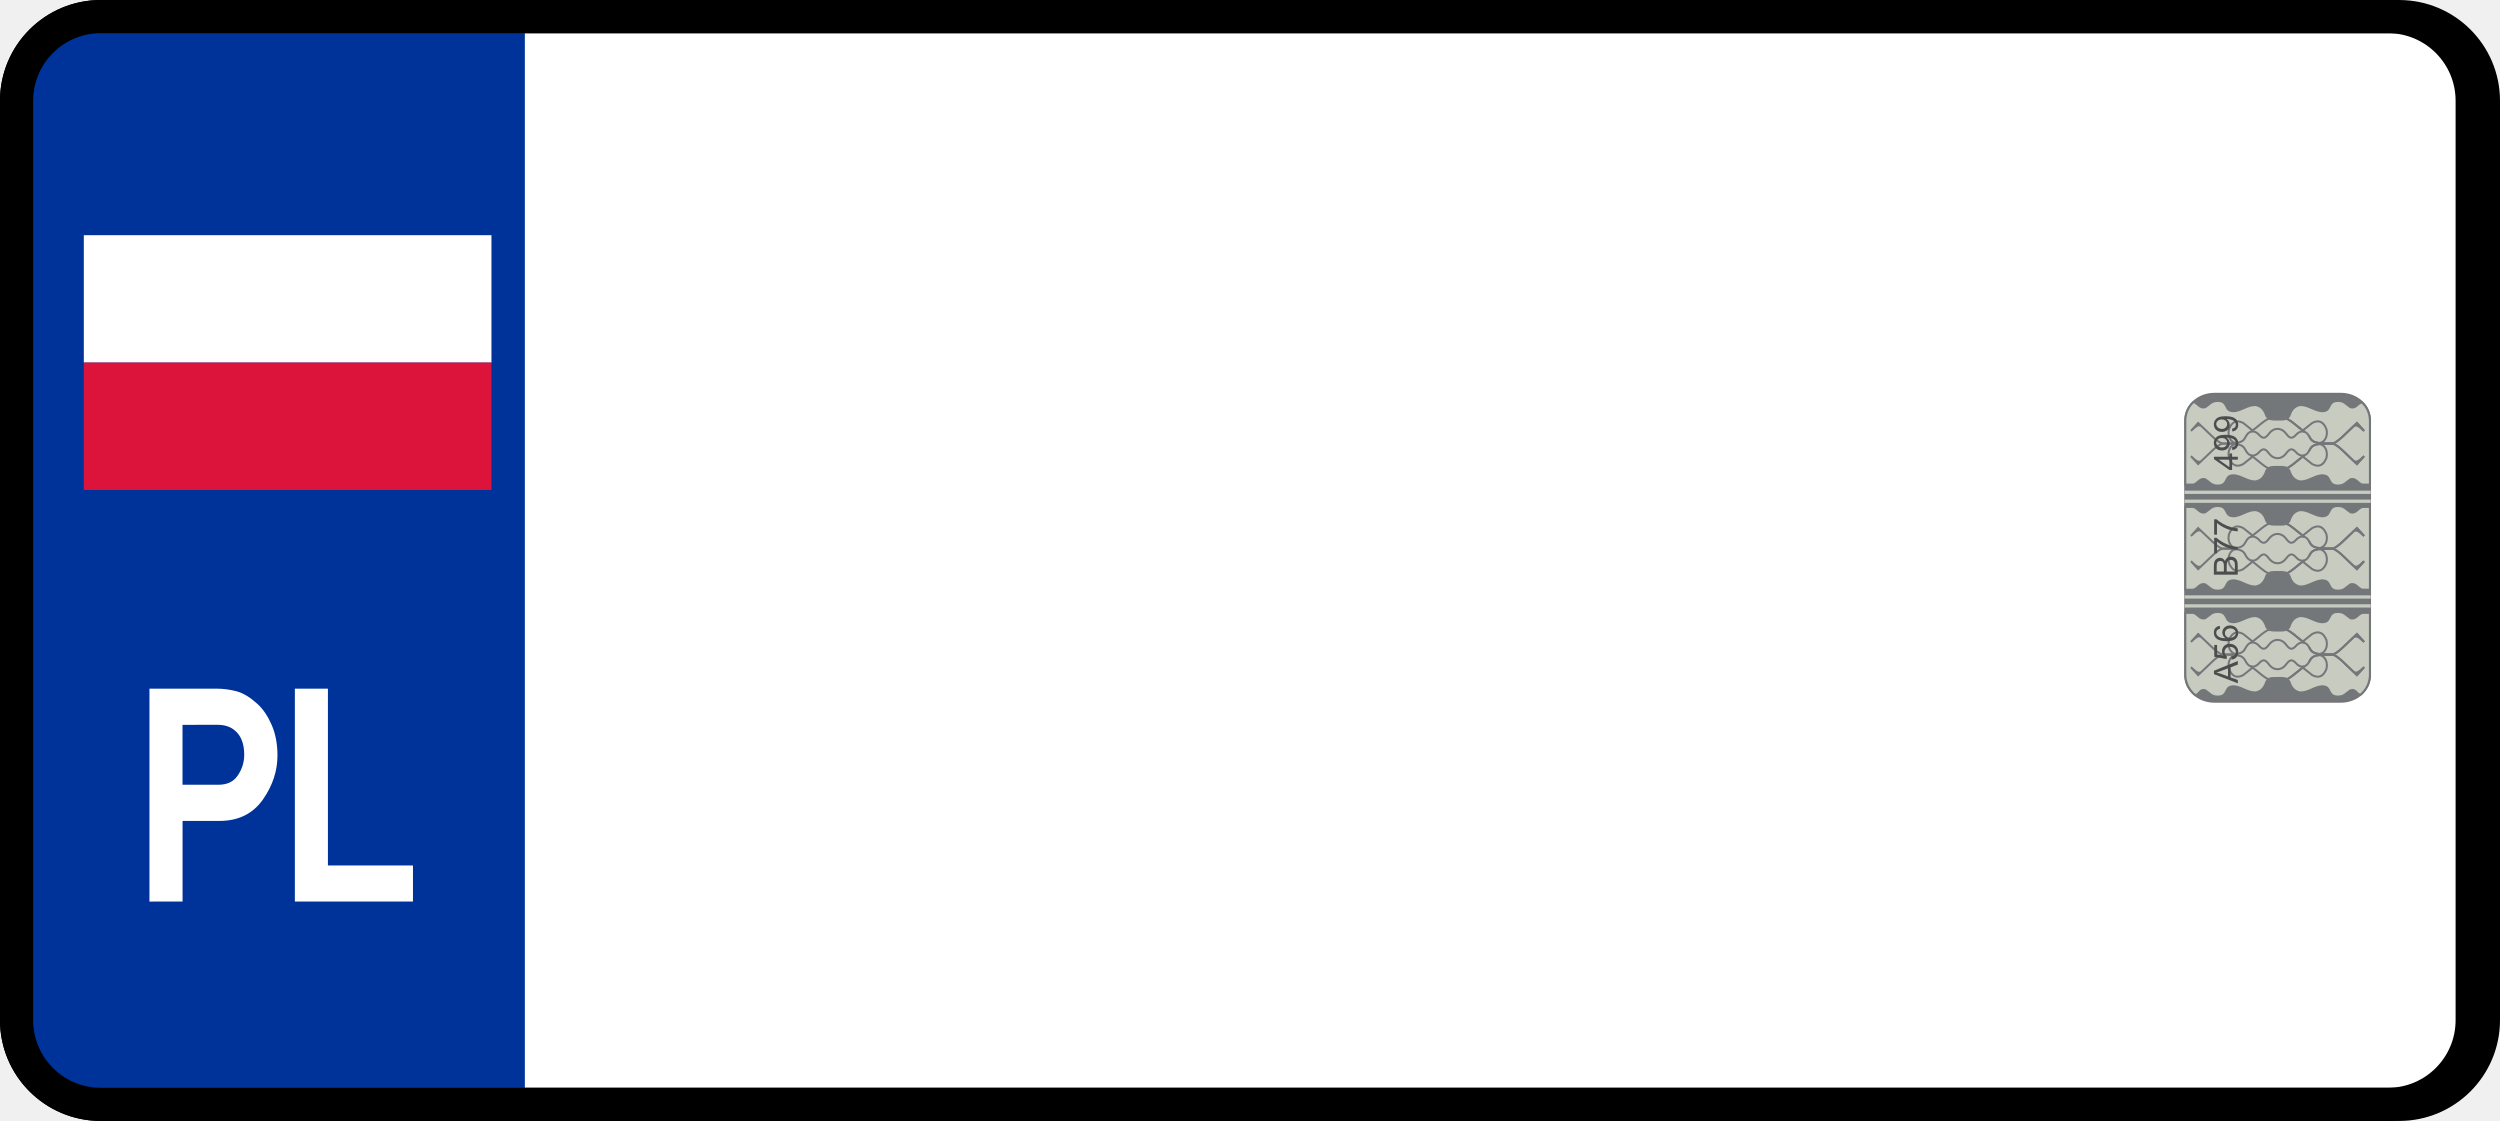
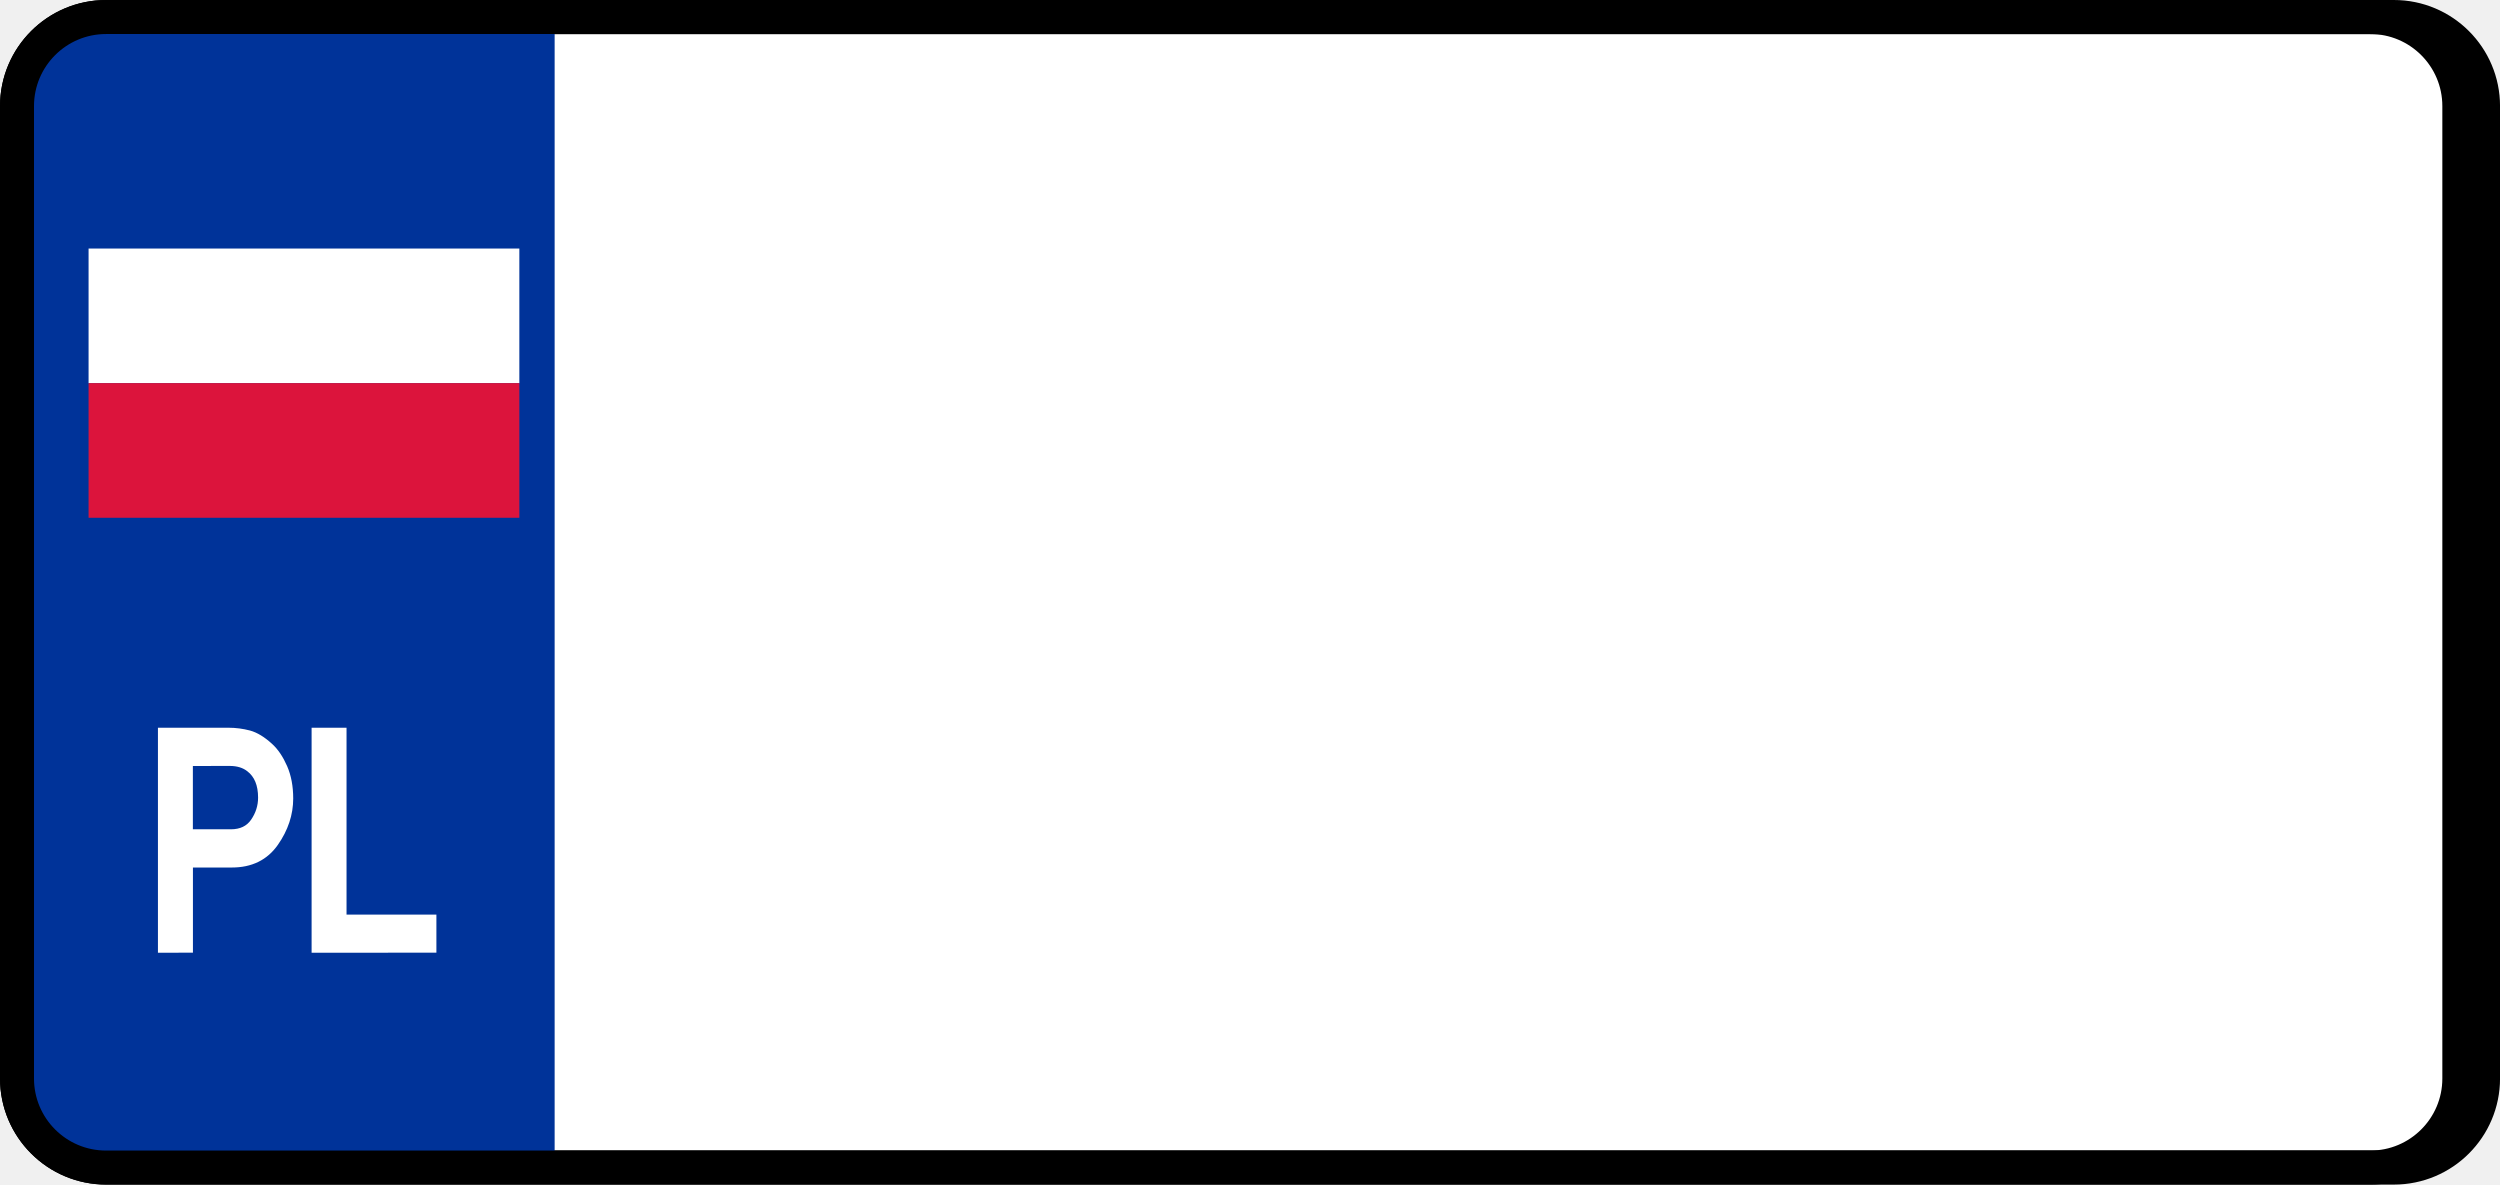
- <svg xmlns="http://www.w3.org/2000/svg" id="svg855" version="1.1" viewBox="0 0 42.655 19.126" height="19.126mm" width="42.655mm">
+ <svg xmlns="http://www.w3.org/2000/svg" id="svg855" version="1.1" viewBox="0 0 40.364 19.126" height="19.126mm" width="40.364mm">
  <defs id="defs849" />
  <g transform="translate(-8.863508,-9.335995)" id="layer1">
-     <rect style="fill:#ffffff;fill-opacity:1;stroke:#000000;stroke-width:0.567;stroke-miterlimit:4;stroke-dasharray:none;stroke-opacity:1" id="rect3911" y="9.62" x="9.147" ry="1.437" height="18.558" width="42.088" />
+     <rect style="fill:#ffffff;fill-opacity:1;stroke:#000000;stroke-width:0.552;stroke-miterlimit:4;stroke-dasharray:none;stroke-opacity:1" id="rect3911" y="9.612" x="9.14" ry="1.438" height="18.574" width="39.812" />
    <path style="fill:#003399;fill-opacity:1;fill-rule:evenodd;stroke:#003399;stroke-width:0.265px;stroke-linecap:butt;stroke-linejoin:miter;stroke-opacity:1" id="path3913" d="M 17.686,9.803 V 28.044 h -7.022 c -0.827,-0.003 -1.247,-0.413 -1.361,-1.129 l 0.025,-15.709 c 0.1,-0.835 0.524,-1.347 1.336,-1.47 z" />
    <path style="font-style:normal;font-weight:normal;font-size:17.186px;font-family:'Bitstream Vera Sans';fill:#ffffff;fill-opacity:1;stroke:#ffffff;stroke-width:0.113;stroke-linecap:butt;stroke-linejoin:miter;stroke-miterlimit:4;stroke-opacity:1" id="path3935" d="m 11.921,21.647 v 1.135 h 0.669 c 0.167,0 0.292,-0.06 0.374,-0.179 0.082,-0.119 0.123,-0.249 0.123,-0.389 0,-0.213 -0.065,-0.369 -0.194,-0.469 -0.083,-0.066 -0.19,-0.099 -0.32,-0.099 z m -0.451,3.015 V 21.142 h 1.08 c 0.116,0 0.227,0.015 0.334,0.043 0.107,0.029 0.218,0.097 0.334,0.203 0.09,0.082 0.166,0.195 0.229,0.339 0.063,0.144 0.094,0.311 0.094,0.501 -10e-6,0.251 -0.079,0.49 -0.238,0.717 -0.159,0.227 -0.39,0.341 -0.695,0.341 h -0.686 v 1.375 z m 2.481,0 V 21.142 h 0.451 v 3.017 h 1.451 v 0.502 z" />
-     <rect style="fill:none;stroke:#000000;stroke-width:0.566;stroke-miterlimit:4;stroke-dasharray:none;stroke-opacity:1" id="rect3937" y="9.619" x="9.146" ry="1.437" height="18.56" width="41.898" />
-     <g id="g3939" transform="matrix(0.04529685,0,0,0.04529685,14.9562,-7.464702)">
-       <rect style="fill:#73777a;fill-opacity:1;stroke:#757578;stroke-width:1.039;stroke-miterlimit:4;stroke-dasharray:none;stroke-opacity:1" id="rect3941" y="519.384" x="688.737" ry="9.851" rx="10.847" height="115.692" width="69.333" />
-       <path style="fill:#c8cbc0;fill-opacity:1;fill-rule:evenodd;stroke:#73777a;stroke-width:0.766px;stroke-linecap:butt;stroke-linejoin:miter;stroke-opacity:1" id="path3943" d="m 758.171,561.844 -3.1e-4,31.187 c -0.269,0 -1.835,0 -2.79,0 -1.751,-0.388 -2.435,-2.662 -4.534,-2.009 -1.935,1.245 -2.272,2.357 -4.752,2.357 -1.52,0 -2.413,-0.53 -3.037,-1.776 -0.731,-1.461 -1.014,-2.092 -3.139,-2.092 -3.03,0.36 -4.941,2.373 -8.021,2.325 -2.189,-0.41 -3.344,-1.794 -4.069,-4.069 -0.677,-1.129 -1.584,-1.395 -3.022,-1.395 -1.439,0 -1.177,3.5e-4 -2.616,3.5e-4 -1.439,0 -2.345,0.266 -3.022,1.395 -0.724,2.274 -1.88,3.659 -4.069,4.069 -3.08,0.048 -4.991,-1.964 -8.021,-2.325 -2.124,0 -2.408,0.631 -3.139,2.092 -0.623,1.247 -1.517,1.776 -3.037,1.776 -2.479,0 -2.817,-1.112 -4.752,-2.357 -2.098,-0.653 -2.783,1.621 -4.534,2.009 -0.955,0 -2.706,0 -2.975,0 l 3e-4,-31.187 c 0.269,0 2.02,0 2.975,0 1.751,0.388 2.435,2.662 4.534,2.009 1.935,-1.245 2.272,-2.357 4.752,-2.357 1.52,0 2.413,0.53 3.037,1.776 0.731,1.461 1.014,2.092 3.139,2.092 3.03,-0.36 4.941,-2.373 8.021,-2.325 2.189,0.41 3.344,1.794 4.069,4.069 0.677,1.129 1.584,1.395 3.022,1.395 1.439,0 1.177,3.5e-4 2.616,3.5e-4 1.439,0 2.345,-0.266 3.022,-1.395 0.724,-2.274 1.88,-3.659 4.069,-4.069 3.08,-0.048 4.991,1.964 8.021,2.325 2.124,0 2.408,-0.631 3.139,-2.092 0.623,-1.247 1.517,-1.776 3.037,-1.776 2.479,0 2.817,1.112 4.752,2.357 2.098,0.653 2.783,-1.621 4.534,-2.009 0.955,0 2.521,0 2.79,0 z" />
-       <g id="g3945" transform="matrix(0.7660083,0,0,0.7660083,395.144,182.6807)">
-         <g style="stroke:#73777a;stroke-opacity:1" id="g3947">
-           <g style="stroke:#73777a;stroke-opacity:1" id="g3949">
-             <path style="fill:none;stroke:#73777a;stroke-width:1px;stroke-linecap:butt;stroke-linejoin:miter;stroke-opacity:1" id="path3951" transform="translate(5.527921,5.095195)" d="m 438.429,506.694 c 1.05,1.709 1.258,3.549 7.571,3.596 h 4 c 2.306,-0.088 6.828,-5.247 12,-10 l 3.537,3.893 c -1.691,-1.505 -3.382,-3.642 -5.073,-2.429" />
-             <path style="fill:none;stroke:#73777a;stroke-width:1px;stroke-linecap:butt;stroke-linejoin:miter;stroke-opacity:1" id="path3953" transform="translate(5.527921,5.095195)" d="m 426.14,497.892 c 2.415,-0.089 6.851,4.526 10.144,6.77" />
-           </g>
-           <path style="fill:none;stroke:#73777a;stroke-width:1px;stroke-linecap:butt;stroke-linejoin:miter;stroke-opacity:1" id="path3955" transform="translate(5.527921,5.095195)" d="m 435,504.29 5,-4 c 3.279,-1.764 5.57,-0.597 7,3 0.808,3.137 -0.496,6.456 -3.537,6.893" />
-         </g>
-         <path style="fill:none;stroke:#73777a;stroke-width:1px;stroke-linecap:butt;stroke-linejoin:miter;stroke-opacity:1" id="path3957" d="m 431.668,502.987 c 2.415,-0.089 6.851,4.526 10.144,6.77" />
-         <path style="fill:none;stroke:#73777a;stroke-width:1px;stroke-linecap:butt;stroke-linejoin:miter;stroke-opacity:1" id="path3959" d="m 416.627,509.385 -5,-4 c -3.279,-1.764 -5.57,-0.597 -7,3 -0.808,3.137 0.496,6.456 3.537,6.893" />
-         <path style="fill:none;stroke:#73777a;stroke-width:1px;stroke-linecap:butt;stroke-linejoin:miter;stroke-opacity:1" id="path3961" d="m 391.001,506.849 c -1.691,-1.213 -3.382,0.924 -5.073,2.429 l 3.537,-3.893 c 5.172,4.753 9.694,9.912 12,10 h 4 c 6.313,-0.047 6.521,-1.887 7.571,-3.596 2.03,-3.483 4.918,-2.361 6.518,-0.429 2.968,3.193 4.044,-0.489 5.911,-1.975 1.867,-1.486 4.196,-1.486 6.063,0 1.867,1.486 2.943,5.168 5.911,1.975 1.6,-1.932 4.488,-3.054 6.518,0.429 1.05,1.709 1.258,3.549 7.571,3.596 h 4 c 2.306,-0.088 6.828,-5.247 12,-10 l 3.537,3.893 c -1.691,-1.505 -3.382,-3.642 -5.073,-2.429" />
-         <path style="fill:none;stroke:#73777a;stroke-width:1px;stroke-linecap:butt;stroke-linejoin:miter;stroke-opacity:1" id="path3963" d="m 425.427,502.987 c -2.415,-0.089 -6.851,4.526 -10.144,6.77" />
-       </g>
-       <g id="g3965" transform="matrix(0.7660083,0,0,-0.7660083,395.144,972.4124)">
-         <g style="stroke:#73777a;stroke-opacity:1" id="g3967">
-           <g style="stroke:#73777a;stroke-opacity:1" id="g3969">
-             <path style="fill:none;stroke:#73777a;stroke-width:1px;stroke-linecap:butt;stroke-linejoin:miter;stroke-opacity:1" id="path3971" transform="translate(5.527921,5.095195)" d="m 438.429,506.694 c 1.05,1.709 1.258,3.549 7.571,3.596 h 4 c 2.306,-0.088 6.828,-5.247 12,-10 l 3.537,3.893 c -1.691,-1.505 -3.382,-3.642 -5.073,-2.429" />
-             <path style="fill:none;stroke:#73777a;stroke-width:1px;stroke-linecap:butt;stroke-linejoin:miter;stroke-opacity:1" id="path3973" transform="translate(5.527921,5.095195)" d="m 426.14,497.892 c 2.415,-0.089 6.851,4.526 10.144,6.77" />
-           </g>
-           <path style="fill:none;stroke:#73777a;stroke-width:1px;stroke-linecap:butt;stroke-linejoin:miter;stroke-opacity:1" id="path3975" transform="translate(5.527921,5.095195)" d="m 435,504.29 5,-4 c 3.279,-1.764 5.57,-0.597 7,3 0.808,3.137 -0.496,6.456 -3.537,6.893" />
-         </g>
-         <path style="fill:none;stroke:#73777a;stroke-width:1px;stroke-linecap:butt;stroke-linejoin:miter;stroke-opacity:1" id="path3977" d="m 431.668,502.987 c 2.415,-0.089 6.851,4.526 10.144,6.77" />
-         <path style="fill:none;stroke:#73777a;stroke-width:1px;stroke-linecap:butt;stroke-linejoin:miter;stroke-opacity:1" id="path3979" d="m 416.627,509.385 -5,-4 c -3.279,-1.764 -5.57,-0.597 -7,3 -0.808,3.137 0.496,6.456 3.537,6.893" />
-         <path style="fill:none;stroke:#73777a;stroke-width:1px;stroke-linecap:butt;stroke-linejoin:miter;stroke-opacity:1" id="path3981" d="m 391.001,506.849 c -1.691,-1.213 -3.382,0.924 -5.073,2.429 l 3.537,-3.893 c 5.172,4.753 9.694,9.912 12,10 h 4 c 6.313,-0.047 6.521,-1.887 7.571,-3.596 2.03,-3.483 4.918,-2.361 6.518,-0.429 2.968,3.193 4.044,-0.489 5.911,-1.975 1.867,-1.486 4.196,-1.486 6.063,0 1.867,1.486 2.943,5.168 5.911,1.975 1.6,-1.932 4.488,-3.054 6.518,0.429 1.05,1.709 1.258,3.549 7.571,3.596 h 4 c 2.306,-0.088 6.828,-5.247 12,-10 l 3.537,3.893 c -1.691,-1.505 -3.382,-3.642 -5.073,-2.429" />
-         <path style="fill:none;stroke:#73777a;stroke-width:1px;stroke-linecap:butt;stroke-linejoin:miter;stroke-opacity:1" id="path3983" d="m 425.427,502.987 c -2.415,-0.089 -6.851,4.526 -10.144,6.77" />
-       </g>
-       <path style="font-style:normal;font-weight:normal;font-size:16.399px;font-family:'Book Antiqua';writing-mode:lr-tb;fill:#4d4d4d;fill-opacity:1;stroke:none" id="path3985" d="m 708.38,587.361 h -8.992 v -3.373 c 10e-6,-0.687 0.091,-1.238 0.273,-1.653 0.182,-0.415 0.462,-0.74 0.84,-0.975 0.378,-0.235 0.774,-0.353 1.187,-0.353 0.384,0 0.746,0.104 1.086,0.313 0.339,0.209 0.613,0.523 0.822,0.945 0.159,-0.544 0.431,-0.962 0.816,-1.254 0.384,-0.292 0.838,-0.439 1.362,-0.439 0.421,1e-5 0.813,0.089 1.175,0.267 0.362,0.178 0.641,0.398 0.837,0.659 0.196,0.262 0.345,0.59 0.445,0.984 0.1,0.395 0.15,0.878 0.15,1.451 z m -5.214,-1.19 v -1.944 c 10e-6,-0.527 -0.035,-0.906 -0.104,-1.135 -0.09,-0.303 -0.239,-0.531 -0.448,-0.684 -0.209,-0.153 -0.47,-0.23 -0.785,-0.23 -0.298,0 -0.561,0.072 -0.788,0.215 -0.227,0.143 -0.382,0.348 -0.466,0.613 -0.084,0.266 -0.126,0.722 -0.126,1.368 v 1.797 z m 4.152,0 v -2.239 c 0,-0.384 -0.014,-0.654 -0.043,-0.81 -0.049,-0.274 -0.131,-0.503 -0.245,-0.687 -0.114,-0.184 -0.281,-0.335 -0.5,-0.454 -0.219,-0.119 -0.471,-0.178 -0.757,-0.178 -0.335,0 -0.627,0.086 -0.874,0.258 -0.247,0.172 -0.421,0.41 -0.521,0.715 -0.1,0.305 -0.15,0.743 -0.15,1.316 v 2.079 h 3.091 z m -6.753,-6.876 h -1.061 v -5.821 h 0.859 c 0.609,0.572 1.419,1.14 2.429,1.702 1.01,0.562 2.049,0.997 3.116,1.303 0.752,0.221 1.576,0.362 2.472,0.423 v 1.135 c -0.707,-0.012 -1.562,-0.151 -2.564,-0.417 -1.002,-0.266 -1.968,-0.647 -2.898,-1.144 -0.93,-0.497 -1.714,-1.025 -2.352,-1.586 z m 0,-6.992 h -1.061 v -5.821 h 0.859 c 0.609,0.572 1.419,1.14 2.429,1.702 1.01,0.562 2.049,0.997 3.116,1.303 0.752,0.221 1.576,0.362 2.472,0.423 v 1.135 c -0.707,-0.012 -1.562,-0.151 -2.564,-0.417 -1.002,-0.266 -1.968,-0.647 -2.898,-1.144 -0.93,-0.497 -1.714,-1.025 -2.352,-1.586 z" />
-       <path style="fill:#c8cbc0;fill-opacity:1;fill-rule:evenodd;stroke:#73777a;stroke-width:0.766px;stroke-linecap:butt;stroke-linejoin:miter;stroke-opacity:1" id="path3987" d="m 758.171,529.055 -2.8e-4,24.396 c -0.269,0 -1.835,0 -2.79,0 -1.751,-0.388 -2.435,-2.662 -4.534,-2.009 -1.935,1.245 -2.272,2.357 -4.752,2.357 -1.52,0 -2.413,-0.53 -3.037,-1.776 -0.731,-1.461 -1.014,-2.092 -3.139,-2.092 -3.03,0.36 -4.941,2.373 -8.021,2.325 -2.189,-0.41 -3.344,-1.794 -4.069,-4.069 -0.677,-1.129 -1.584,-1.395 -3.022,-1.395 -1.439,0 -1.177,3.5e-4 -2.616,3.5e-4 -1.439,0 -2.345,0.266 -3.022,1.395 -0.724,2.274 -1.88,3.659 -4.069,4.069 -3.08,0.048 -4.991,-1.964 -8.021,-2.325 -2.124,0 -2.408,0.631 -3.139,2.092 -0.623,1.247 -1.517,1.776 -3.037,1.776 -2.479,0 -2.817,-1.112 -4.752,-2.357 -2.098,-0.653 -2.783,1.621 -4.534,2.009 -0.955,0 -2.706,0 -2.975,0 l 2.7e-4,-24.572 c 0.247,-3.897 2.351,-5.875 3.057,-6.533 1.751,0.388 2.353,2.58 4.451,1.927 1.935,-1.245 2.272,-2.357 4.752,-2.357 1.52,0 2.413,0.53 3.037,1.776 0.731,1.461 1.014,2.092 3.139,2.092 3.03,-0.36 4.941,-2.373 8.021,-2.325 2.189,0.41 3.344,1.794 4.069,4.069 0.677,1.129 1.584,1.395 3.022,1.395 1.439,0 1.177,3.5e-4 2.616,3.5e-4 1.439,0 2.345,-0.266 3.022,-1.395 0.724,-2.274 1.88,-3.659 4.069,-4.069 3.08,-0.048 4.991,1.964 8.021,2.325 2.124,0 2.408,-0.631 3.139,-2.092 0.623,-1.247 1.517,-1.776 3.037,-1.776 2.479,0 2.817,1.112 4.752,2.357 2.098,0.653 2.536,-1.415 4.287,-1.803 1.941,1.604 2.889,4.037 3.036,6.585 z" />
-       <g id="g3989" transform="matrix(0.7660083,0,0,0.7660083,395.1443,143.1015)">
-         <g style="stroke:#73777a;stroke-opacity:1" id="g3991">
-           <g style="stroke:#73777a;stroke-opacity:1" id="g3993">
-             <path style="fill:none;stroke:#73777a;stroke-width:1px;stroke-linecap:butt;stroke-linejoin:miter;stroke-opacity:1" id="path3995" transform="translate(5.527921,5.095195)" d="m 438.429,506.694 c 1.05,1.709 1.258,3.549 7.571,3.596 h 4 c 2.306,-0.088 6.828,-5.247 12,-10 l 3.537,3.893 c -1.691,-1.505 -3.382,-3.642 -5.073,-2.429" />
-             <path style="fill:none;stroke:#73777a;stroke-width:1px;stroke-linecap:butt;stroke-linejoin:miter;stroke-opacity:1" id="path3997" transform="translate(5.527921,5.095195)" d="m 426.14,497.892 c 2.415,-0.089 6.851,4.526 10.144,6.77" />
-           </g>
-           <path style="fill:none;stroke:#73777a;stroke-width:1px;stroke-linecap:butt;stroke-linejoin:miter;stroke-opacity:1" id="path3999" transform="translate(5.527921,5.095195)" d="m 435,504.29 5,-4 c 3.279,-1.764 5.57,-0.597 7,3 0.808,3.137 -0.496,6.456 -3.537,6.893" />
-         </g>
-         <path style="fill:none;stroke:#73777a;stroke-width:1px;stroke-linecap:butt;stroke-linejoin:miter;stroke-opacity:1" id="path4001" d="m 431.668,502.987 c 2.415,-0.089 6.851,4.526 10.144,6.77" />
-         <path style="fill:none;stroke:#73777a;stroke-width:1px;stroke-linecap:butt;stroke-linejoin:miter;stroke-opacity:1" id="path4003" d="m 416.627,509.385 -5,-4 c -3.279,-1.764 -5.57,-0.597 -7,3 -0.808,3.137 0.496,6.456 3.537,6.893" />
-         <path style="fill:none;stroke:#73777a;stroke-width:1px;stroke-linecap:butt;stroke-linejoin:miter;stroke-opacity:1" id="path4005" d="m 391.001,506.849 c -1.691,-1.213 -3.382,0.924 -5.073,2.429 l 3.537,-3.893 c 5.172,4.753 9.694,9.912 12,10 h 4 c 6.313,-0.047 6.521,-1.887 7.571,-3.596 2.03,-3.483 4.918,-2.361 6.518,-0.429 2.968,3.193 4.044,-0.489 5.911,-1.975 1.867,-1.486 4.196,-1.486 6.063,0 1.867,1.486 2.943,5.168 5.911,1.975 1.6,-1.932 4.488,-3.054 6.518,0.429 1.05,1.709 1.258,3.549 7.571,3.596 h 4 c 2.306,-0.088 6.828,-5.247 12,-10 l 3.537,3.893 c -1.691,-1.505 -3.382,-3.642 -5.073,-2.429" />
-         <path style="fill:none;stroke:#73777a;stroke-width:1px;stroke-linecap:butt;stroke-linejoin:miter;stroke-opacity:1" id="path4007" d="m 425.427,502.987 c -2.415,-0.089 -6.851,4.526 -10.144,6.77" />
-       </g>
-       <g id="g4009" transform="matrix(0.7660083,0,0,-0.7660083,395.1443,932.8333)">
-         <g style="stroke:#73777a;stroke-opacity:1" id="g4011">
-           <g style="stroke:#73777a;stroke-opacity:1" id="g4013">
-             <path style="fill:none;stroke:#73777a;stroke-width:1px;stroke-linecap:butt;stroke-linejoin:miter;stroke-opacity:1" id="path4015" transform="translate(5.527921,5.095195)" d="m 438.429,506.694 c 1.05,1.709 1.258,3.549 7.571,3.596 h 4 c 2.306,-0.088 6.828,-5.247 12,-10 l 3.537,3.893 c -1.691,-1.505 -3.382,-3.642 -5.073,-2.429" />
-             <path style="fill:none;stroke:#73777a;stroke-width:1px;stroke-linecap:butt;stroke-linejoin:miter;stroke-opacity:1" id="path4017" transform="translate(5.527921,5.095195)" d="m 426.14,497.892 c 2.415,-0.089 6.851,4.526 10.144,6.77" />
-           </g>
-           <path style="fill:none;stroke:#73777a;stroke-width:1px;stroke-linecap:butt;stroke-linejoin:miter;stroke-opacity:1" id="path4019" transform="translate(5.527921,5.095195)" d="m 435,504.29 5,-4 c 3.279,-1.764 5.57,-0.597 7,3 0.808,3.137 -0.496,6.456 -3.537,6.893" />
-         </g>
-         <path style="fill:none;stroke:#73777a;stroke-width:1px;stroke-linecap:butt;stroke-linejoin:miter;stroke-opacity:1" id="path4021" d="m 431.668,502.987 c 2.415,-0.089 6.851,4.526 10.144,6.77" />
-         <path style="fill:none;stroke:#73777a;stroke-width:1px;stroke-linecap:butt;stroke-linejoin:miter;stroke-opacity:1" id="path4023" d="m 416.627,509.385 -5,-4 c -3.279,-1.764 -5.57,-0.597 -7,3 -0.808,3.137 0.496,6.456 3.537,6.893" />
-         <path style="fill:none;stroke:#73777a;stroke-width:1px;stroke-linecap:butt;stroke-linejoin:miter;stroke-opacity:1" id="path4025" d="m 391.001,506.849 c -1.691,-1.213 -3.382,0.924 -5.073,2.429 l 3.537,-3.893 c 5.172,4.753 9.694,9.912 12,10 h 4 c 6.313,-0.047 6.521,-1.887 7.571,-3.596 2.03,-3.483 4.918,-2.361 6.518,-0.429 2.968,3.193 4.044,-0.489 5.911,-1.975 1.867,-1.486 4.196,-1.486 6.063,0 1.867,1.486 2.943,5.168 5.911,1.975 1.6,-1.932 4.488,-3.054 6.518,0.429 1.05,1.709 1.258,3.549 7.571,3.596 h 4 c 2.306,-0.088 6.828,-5.247 12,-10 l 3.537,3.893 c -1.691,-1.505 -3.382,-3.642 -5.073,-2.429" />
-         <path style="fill:none;stroke:#73777a;stroke-width:1px;stroke-linecap:butt;stroke-linejoin:miter;stroke-opacity:1" id="path4027" d="m 425.427,502.987 c -2.415,-0.089 -6.851,4.526 -10.144,6.77" />
-       </g>
-       <path style="fill:#c8cbc0;fill-opacity:1;fill-rule:evenodd;stroke:#73777a;stroke-width:0.766px;stroke-linecap:butt;stroke-linejoin:miter;stroke-opacity:1" id="path4029" d="m 758.171,601.75 -2.8e-4,22.293 c 0.169,3.619 -1.01,6.307 -3.546,8.574 -1.751,-0.388 -1.68,-2.342 -3.778,-1.689 -1.935,1.245 -2.272,2.357 -4.752,2.357 -1.52,0 -2.413,-0.53 -3.037,-1.776 -0.731,-1.461 -1.014,-2.092 -3.139,-2.092 -3.03,0.36 -4.941,2.373 -8.021,2.325 -2.189,-0.41 -3.344,-1.794 -4.069,-4.069 -0.677,-1.129 -1.584,-1.395 -3.022,-1.395 -1.439,0 -1.177,3.5e-4 -2.616,3.5e-4 -1.439,0 -2.345,0.266 -3.022,1.395 -0.724,2.274 -1.88,3.659 -4.069,4.069 -3.08,0.048 -4.991,-1.964 -8.021,-2.325 -2.124,0 -2.408,0.631 -3.139,2.092 -0.623,1.247 -1.517,1.776 -3.037,1.776 -2.479,0 -2.817,-1.112 -4.752,-2.357 -2.098,-0.653 -1.998,1.446 -3.749,1.834 -3.198,-2.609 -3.809,-6.003 -3.759,-7.827 l 2.8e-4,-23.186 c 0.269,0 2.02,0 2.975,0 1.751,0.388 2.435,2.662 4.534,2.009 1.935,-1.245 2.272,-2.357 4.752,-2.357 1.52,0 2.413,0.53 3.037,1.776 0.731,1.461 1.014,2.092 3.139,2.092 3.03,-0.36 4.941,-2.373 8.021,-2.325 2.189,0.41 3.344,1.794 4.069,4.069 0.677,1.129 1.584,1.395 3.022,1.395 1.439,0 1.177,3.5e-4 2.616,3.5e-4 1.439,0 2.345,-0.266 3.022,-1.395 0.724,-2.274 1.88,-3.659 4.069,-4.069 3.08,-0.048 4.991,1.964 8.021,2.325 2.124,0 2.408,-0.631 3.139,-2.092 0.623,-1.247 1.517,-1.776 3.037,-1.776 2.479,0 2.817,1.112 4.752,2.357 2.098,0.653 2.783,-1.621 4.534,-2.009 0.955,0 2.521,0 2.79,0 z" />
-       <g id="g4031" transform="matrix(0.7660083,0,0,0.7660083,395.1443,222.5865)">
-         <g style="stroke:#73777a;stroke-opacity:1" id="g4033">
-           <g style="stroke:#73777a;stroke-opacity:1" id="g4035">
-             <path style="fill:none;stroke:#73777a;stroke-width:1px;stroke-linecap:butt;stroke-linejoin:miter;stroke-opacity:1" id="path4037" transform="translate(5.527921,5.095195)" d="m 438.429,506.694 c 1.05,1.709 1.258,3.549 7.571,3.596 h 4 c 2.306,-0.088 6.828,-5.247 12,-10 l 3.537,3.893 c -1.691,-1.505 -3.382,-3.642 -5.073,-2.429" />
-             <path style="fill:none;stroke:#73777a;stroke-width:1px;stroke-linecap:butt;stroke-linejoin:miter;stroke-opacity:1" id="path4039" transform="translate(5.527921,5.095195)" d="m 426.14,497.892 c 2.415,-0.089 6.851,4.526 10.144,6.77" />
-           </g>
-           <path style="fill:none;stroke:#73777a;stroke-width:1px;stroke-linecap:butt;stroke-linejoin:miter;stroke-opacity:1" id="path4041" transform="translate(5.527921,5.095195)" d="m 435,504.29 5,-4 c 3.279,-1.764 5.57,-0.597 7,3 0.808,3.137 -0.496,6.456 -3.537,6.893" />
-         </g>
-         <path style="fill:none;stroke:#73777a;stroke-width:1px;stroke-linecap:butt;stroke-linejoin:miter;stroke-opacity:1" id="path4043" d="m 431.668,502.987 c 2.415,-0.089 6.851,4.526 10.144,6.77" />
-         <path style="fill:none;stroke:#73777a;stroke-width:1px;stroke-linecap:butt;stroke-linejoin:miter;stroke-opacity:1" id="path4045" d="m 416.627,509.385 -5,-4 c -3.279,-1.764 -5.57,-0.597 -7,3 -0.808,3.137 0.496,6.456 3.537,6.893" />
-         <path style="fill:none;stroke:#73777a;stroke-width:1px;stroke-linecap:butt;stroke-linejoin:miter;stroke-opacity:1" id="path4047" d="m 391.001,506.849 c -1.691,-1.213 -3.382,0.924 -5.073,2.429 l 3.537,-3.893 c 5.172,4.753 9.694,9.912 12,10 h 4 c 6.313,-0.047 6.521,-1.887 7.571,-3.596 2.03,-3.483 4.918,-2.361 6.518,-0.429 2.968,3.193 4.044,-0.489 5.911,-1.975 1.867,-1.486 4.196,-1.486 6.063,0 1.867,1.486 2.943,5.168 5.911,1.975 1.6,-1.932 4.488,-3.054 6.518,0.429 1.05,1.709 1.258,3.549 7.571,3.596 h 4 c 2.306,-0.088 6.828,-5.247 12,-10 l 3.537,3.893 c -1.691,-1.505 -3.382,-3.642 -5.073,-2.429" />
-         <path style="fill:none;stroke:#73777a;stroke-width:1px;stroke-linecap:butt;stroke-linejoin:miter;stroke-opacity:1" id="path4049" d="m 425.427,502.987 c -2.415,-0.089 -6.851,4.526 -10.144,6.77" />
-       </g>
-       <g id="g4051" transform="matrix(0.7660083,0,0,-0.7660083,395.1443,1012.318)">
-         <g style="stroke:#73777a;stroke-opacity:1" id="g4053">
-           <g style="stroke:#73777a;stroke-opacity:1" id="g4055">
-             <path style="fill:none;stroke:#73777a;stroke-width:1px;stroke-linecap:butt;stroke-linejoin:miter;stroke-opacity:1" id="path4057" transform="translate(5.527921,5.095195)" d="m 438.429,506.694 c 1.05,1.709 1.258,3.549 7.571,3.596 h 4 c 2.306,-0.088 6.828,-5.247 12,-10 l 3.537,3.893 c -1.691,-1.505 -3.382,-3.642 -5.073,-2.429" />
-             <path style="fill:none;stroke:#73777a;stroke-width:1px;stroke-linecap:butt;stroke-linejoin:miter;stroke-opacity:1" id="path4059" transform="translate(5.527921,5.095195)" d="m 426.14,497.892 c 2.415,-0.089 6.851,4.526 10.144,6.77" />
-           </g>
-           <path style="fill:none;stroke:#73777a;stroke-width:1px;stroke-linecap:butt;stroke-linejoin:miter;stroke-opacity:1" id="path4061" transform="translate(5.527921,5.095195)" d="m 435,504.29 5,-4 c 3.279,-1.764 5.57,-0.597 7,3 0.808,3.137 -0.496,6.456 -3.537,6.893" />
-         </g>
-         <path style="fill:none;stroke:#73777a;stroke-width:1px;stroke-linecap:butt;stroke-linejoin:miter;stroke-opacity:1" id="path4063" d="m 431.668,502.987 c 2.415,-0.089 6.851,4.526 10.144,6.77" />
-         <path style="fill:none;stroke:#73777a;stroke-width:1px;stroke-linecap:butt;stroke-linejoin:miter;stroke-opacity:1" id="path4065" d="m 416.627,509.385 -5,-4 c -3.279,-1.764 -5.57,-0.597 -7,3 -0.808,3.137 0.496,6.456 3.537,6.893" />
-         <path style="fill:none;stroke:#73777a;stroke-width:1px;stroke-linecap:butt;stroke-linejoin:miter;stroke-opacity:1" id="path4067" d="m 391.001,506.849 c -1.691,-1.213 -3.382,0.924 -5.073,2.429 l 3.537,-3.893 c 5.172,4.753 9.694,9.912 12,10 h 4 c 6.313,-0.047 6.521,-1.887 7.571,-3.596 2.03,-3.483 4.918,-2.361 6.518,-0.429 2.968,3.193 4.044,-0.489 5.911,-1.975 1.867,-1.486 4.196,-1.486 6.063,0 1.867,1.486 2.943,5.168 5.911,1.975 1.6,-1.932 4.488,-3.054 6.518,0.429 1.05,1.709 1.258,3.549 7.571,3.596 h 4 c 2.306,-0.088 6.828,-5.247 12,-10 l 3.537,3.893 c -1.691,-1.505 -3.382,-3.642 -5.073,-2.429" />
-         <path style="fill:none;stroke:#73777a;stroke-width:1px;stroke-linecap:butt;stroke-linejoin:miter;stroke-opacity:1" id="path4069" d="m 425.427,502.987 c -2.415,-0.089 -6.851,4.526 -10.144,6.77" />
-       </g>
-       <path style="font-style:normal;font-weight:normal;font-size:16.399px;font-family:'Book Antiqua';writing-mode:lr-tb;fill:#4d4d4d;fill-opacity:1;stroke:none" id="path4071" d="m 708.416,544.038 h -2.153 v 3.901 h -1.012 l -5.827,-4.103 v -0.902 h 5.827 v -1.214 h 1.012 v 1.214 h 2.153 z m -3.165,0 h -4.054 l 4.054,2.815 z m 1.086,-3.619 -0.098,-1.061 c 0.499,-0.09 0.861,-0.262 1.086,-0.515 0.225,-0.254 0.337,-0.579 0.337,-0.975 0,-0.339 -0.078,-0.637 -0.233,-0.892 -0.155,-0.256 -0.363,-0.465 -0.623,-0.629 -0.26,-0.164 -0.61,-0.301 -1.052,-0.411 -0.442,-0.11 -0.891,-0.166 -1.349,-0.166 -0.049,0 -0.123,0.002 -0.221,0.006 0.352,0.221 0.637,0.522 0.856,0.905 0.219,0.382 0.328,0.796 0.328,1.242 0,0.744 -0.27,1.374 -0.81,1.889 -0.54,0.515 -1.251,0.773 -2.134,0.773 -0.912,0 -1.646,-0.269 -2.202,-0.807 -0.556,-0.538 -0.834,-1.211 -0.834,-2.021 2e-5,-0.585 0.157,-1.119 0.472,-1.604 0.315,-0.485 0.764,-0.853 1.346,-1.104 0.583,-0.251 1.426,-0.377 2.53,-0.377 1.149,0 2.064,0.125 2.745,0.374 0.681,0.249 1.199,0.621 1.555,1.113 0.356,0.493 0.534,1.07 0.534,1.733 0,0.703 -0.195,1.278 -0.586,1.724 -0.391,0.446 -0.939,0.714 -1.647,0.803 v 0 z m -3.968,-4.52 c -0.634,0 -1.137,0.169 -1.509,0.506 -0.372,0.337 -0.558,0.743 -0.558,1.218 0,0.491 0.2,0.918 0.601,1.282 0.401,0.364 0.92,0.546 1.558,0.546 0.572,0 1.038,-0.173 1.395,-0.518 0.358,-0.346 0.537,-0.772 0.537,-1.279 0,-0.511 -0.179,-0.931 -0.537,-1.26 -0.358,-0.329 -0.854,-0.494 -1.487,-0.494 z m 3.968,-2.472 -0.098,-1.061 c 0.499,-0.09 0.861,-0.262 1.086,-0.515 0.225,-0.254 0.337,-0.579 0.337,-0.975 0,-0.339 -0.078,-0.637 -0.233,-0.892 -0.155,-0.256 -0.363,-0.465 -0.623,-0.629 -0.26,-0.164 -0.61,-0.301 -1.052,-0.411 -0.442,-0.11 -0.891,-0.166 -1.349,-0.166 -0.049,10e-6 -0.123,0.002 -0.221,0.006 0.352,0.221 0.637,0.522 0.856,0.905 0.219,0.382 0.328,0.796 0.328,1.242 0,0.744 -0.27,1.374 -0.81,1.889 -0.54,0.515 -1.251,0.773 -2.134,0.773 -0.912,0 -1.646,-0.269 -2.202,-0.807 -0.556,-0.538 -0.834,-1.211 -0.834,-2.021 2e-5,-0.585 0.157,-1.119 0.472,-1.604 0.315,-0.485 0.764,-0.853 1.346,-1.104 0.583,-0.251 1.426,-0.377 2.53,-0.377 1.149,1e-5 2.064,0.125 2.745,0.374 0.681,0.249 1.199,0.621 1.555,1.113 0.356,0.493 0.534,1.07 0.534,1.733 0,0.703 -0.195,1.278 -0.586,1.724 -0.391,0.446 -0.939,0.714 -1.647,0.803 v 0 z m -3.968,-4.52 c -0.634,10e-6 -1.137,0.169 -1.509,0.506 -0.372,0.337 -0.558,0.743 -0.558,1.218 0,0.491 0.2,0.918 0.601,1.282 0.401,0.364 0.92,0.546 1.558,0.546 0.572,0 1.038,-0.173 1.395,-0.518 0.358,-0.346 0.537,-0.772 0.537,-1.279 0,-0.511 -0.179,-0.931 -0.537,-1.26 -0.358,-0.329 -0.854,-0.494 -1.487,-0.494 z" />
-       <path style="font-style:normal;font-weight:normal;font-size:16.399px;font-family:'Book Antiqua';writing-mode:lr-tb;fill:#4d4d4d;fill-opacity:1;stroke:none" id="path4073" d="m 708.416,628.288 -8.992,-3.453 v -1.282 l 8.992,-3.68 v 1.356 l -2.723,1.049 v 3.76 l 2.723,0.988 z m -3.692,-2.594 v -3.048 l -2.49,0.938 c -0.756,0.286 -1.378,0.499 -1.865,0.638 0.577,0.115 1.149,0.276 1.717,0.485 z m 1.337,-6.336 -0.098,-1.159 c 0.564,-0.086 0.989,-0.285 1.273,-0.598 0.284,-0.313 0.426,-0.69 0.426,-1.132 0,-0.532 -0.2,-0.981 -0.601,-1.349 -0.401,-0.368 -0.932,-0.552 -1.595,-0.552 -0.63,0 -1.127,0.177 -1.49,0.531 -0.364,0.354 -0.546,0.817 -0.546,1.389 0,0.356 0.081,0.677 0.242,0.963 0.162,0.286 0.371,0.511 0.629,0.675 l -0.135,1.037 -4.619,-0.871 v -4.471 h 1.055 v 3.588 l 2.417,0.485 c -0.376,-0.54 -0.564,-1.106 -0.564,-1.699 0,-0.785 0.272,-1.448 0.816,-1.987 0.544,-0.54 1.243,-0.81 2.098,-0.81 0.814,0 1.517,0.237 2.11,0.711 0.728,0.577 1.092,1.364 1.092,2.361 0,0.818 -0.229,1.485 -0.687,2.003 -0.458,0.517 -1.065,0.813 -1.822,0.886 v 0 z m -4.435,-12.721 0.086,1.098 c -0.433,0.098 -0.748,0.237 -0.945,0.417 -0.315,0.298 -0.472,0.667 -0.472,1.104 1e-5,0.352 0.098,0.66 0.294,0.926 0.254,0.348 0.624,0.622 1.11,0.822 0.487,0.2 1.18,0.305 2.079,0.313 -0.405,-0.266 -0.705,-0.591 -0.902,-0.975 -0.196,-0.384 -0.294,-0.787 -0.294,-1.208 0,-0.736 0.271,-1.363 0.813,-1.88 0.542,-0.517 1.242,-0.776 2.101,-0.776 0.564,10e-6 1.089,0.122 1.573,0.365 0.485,0.243 0.856,0.578 1.113,1.003 0.258,0.425 0.386,0.908 0.386,1.448 0,0.92 -0.338,1.67 -1.015,2.251 -0.677,0.581 -1.792,0.871 -3.346,0.871 -1.738,10e-6 -3.001,-0.321 -3.791,-0.963 -0.687,-0.56 -1.03,-1.315 -1.03,-2.263 2e-5,-0.707 0.198,-1.287 0.595,-1.739 0.397,-0.452 0.945,-0.723 1.644,-0.813 v 0 z m 3.876,4.508 c 0.38,0 0.744,-0.081 1.092,-0.242 0.348,-0.162 0.612,-0.387 0.794,-0.678 0.182,-0.29 0.273,-0.595 0.273,-0.914 0,-0.466 -0.188,-0.867 -0.564,-1.202 -0.376,-0.335 -0.887,-0.503 -1.533,-0.503 -0.622,10e-6 -1.111,0.166 -1.469,0.497 -0.358,0.331 -0.537,0.748 -0.537,1.251 0,0.499 0.179,0.922 0.537,1.27 0.358,0.348 0.827,0.521 1.408,0.521 z" />
-       <path style="fill:none;stroke:#c8cbc0;stroke-width:1.226;stroke-linecap:butt;stroke-linejoin:miter;stroke-miterlimit:4;stroke-dasharray:none;stroke-opacity:1" id="path4075" d="m 688.352,559.699 h 70.11" />
-       <path style="fill:none;stroke:#c8cbc0;stroke-width:1.226;stroke-linecap:butt;stroke-linejoin:miter;stroke-miterlimit:4;stroke-dasharray:none;stroke-opacity:1" id="path4077" d="m 688.352,556.328 h 70.11" />
-       <path style="fill:none;stroke:#c8cbc0;stroke-width:1.226;stroke-linecap:butt;stroke-linejoin:miter;stroke-miterlimit:4;stroke-dasharray:none;stroke-opacity:1" id="path4079" d="m 688.352,599.132 h 70.11" />
-       <path style="fill:none;stroke:#c8cbc0;stroke-width:1.226;stroke-linecap:butt;stroke-linejoin:miter;stroke-miterlimit:4;stroke-dasharray:none;stroke-opacity:1" id="path4081" d="m 688.352,595.762 h 70.11" />
-     </g>
+     <rect style="fill:none;stroke:#000000;stroke-width:0.549;stroke-miterlimit:4;stroke-dasharray:none;stroke-opacity:1" id="rect3937" y="9.611" x="9.138" ry="1.438" height="18.576" width="39.433" />
    <g id="g3175" transform="matrix(0.2645833,0,0,0.2645833,14.19435,-242.7752)">
      <rect style="fill:#ffffff" id="rect3744" y="968.028" x="-14.743" height="8.215" width="26.287" />
      <rect style="fill:#dc143c" id="rect3746" y="976.242" x="-14.743" height="8.215" width="26.287" />
    </g>
  </g>
</svg>
